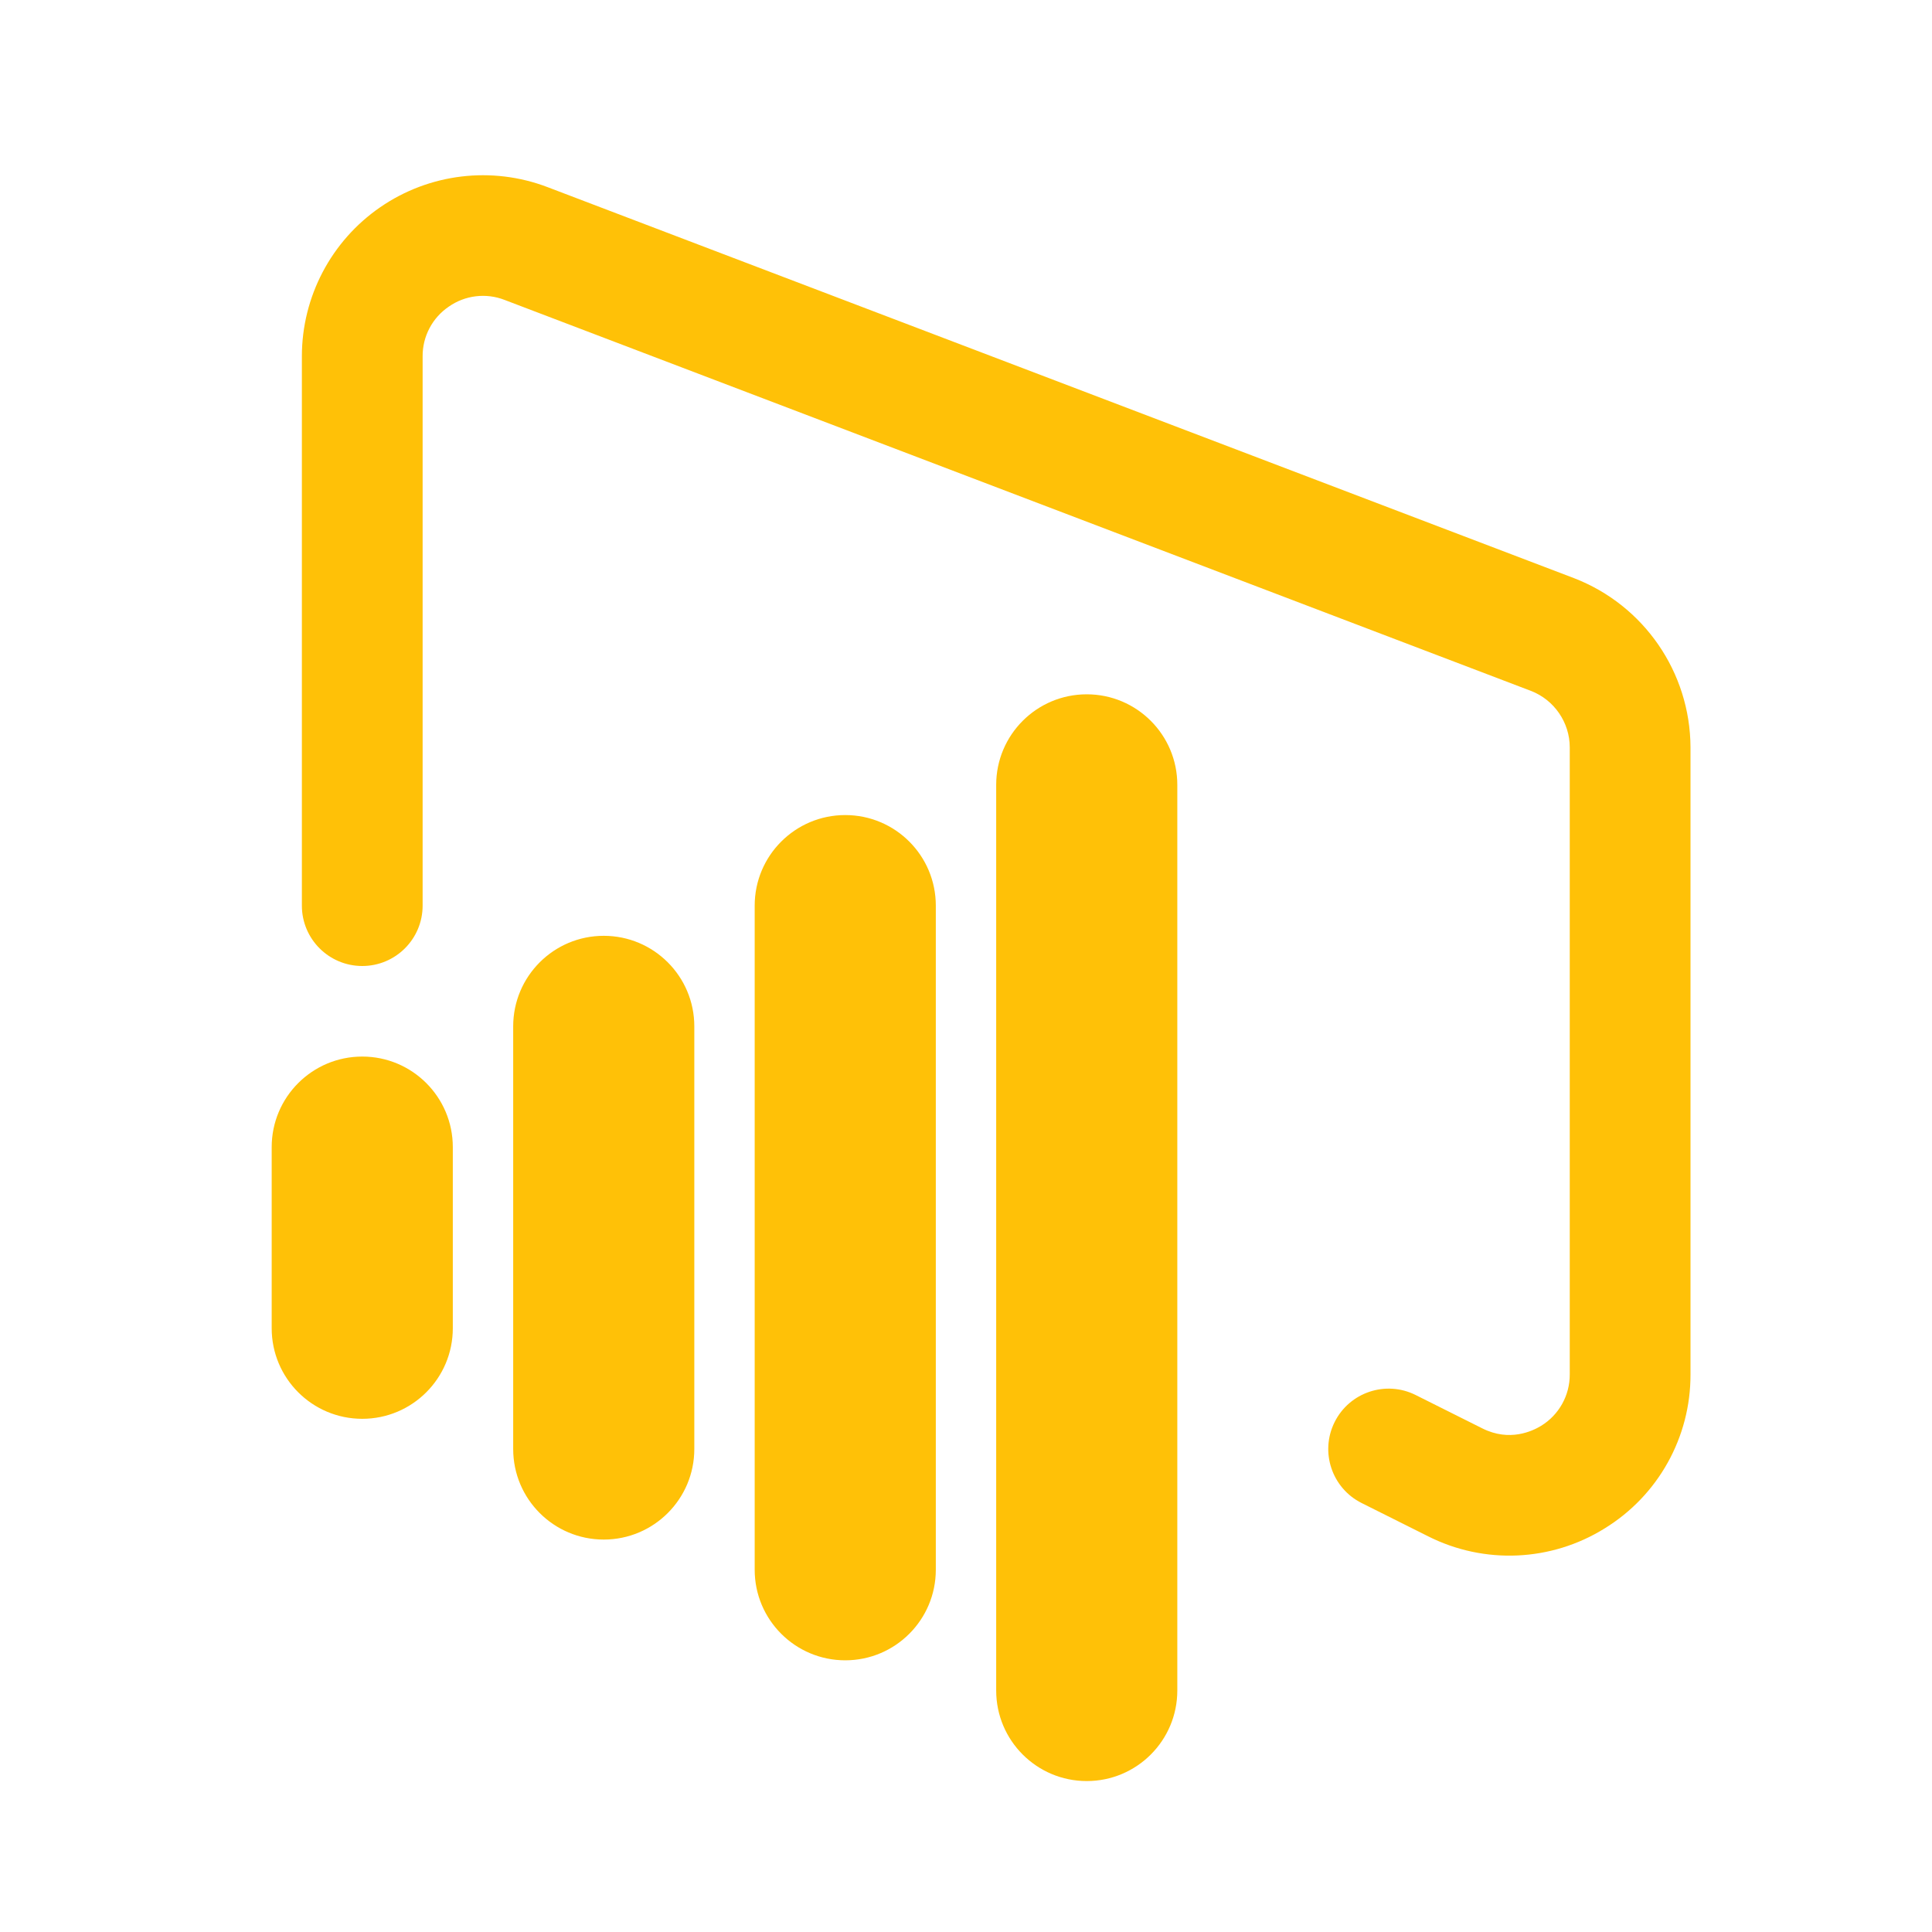
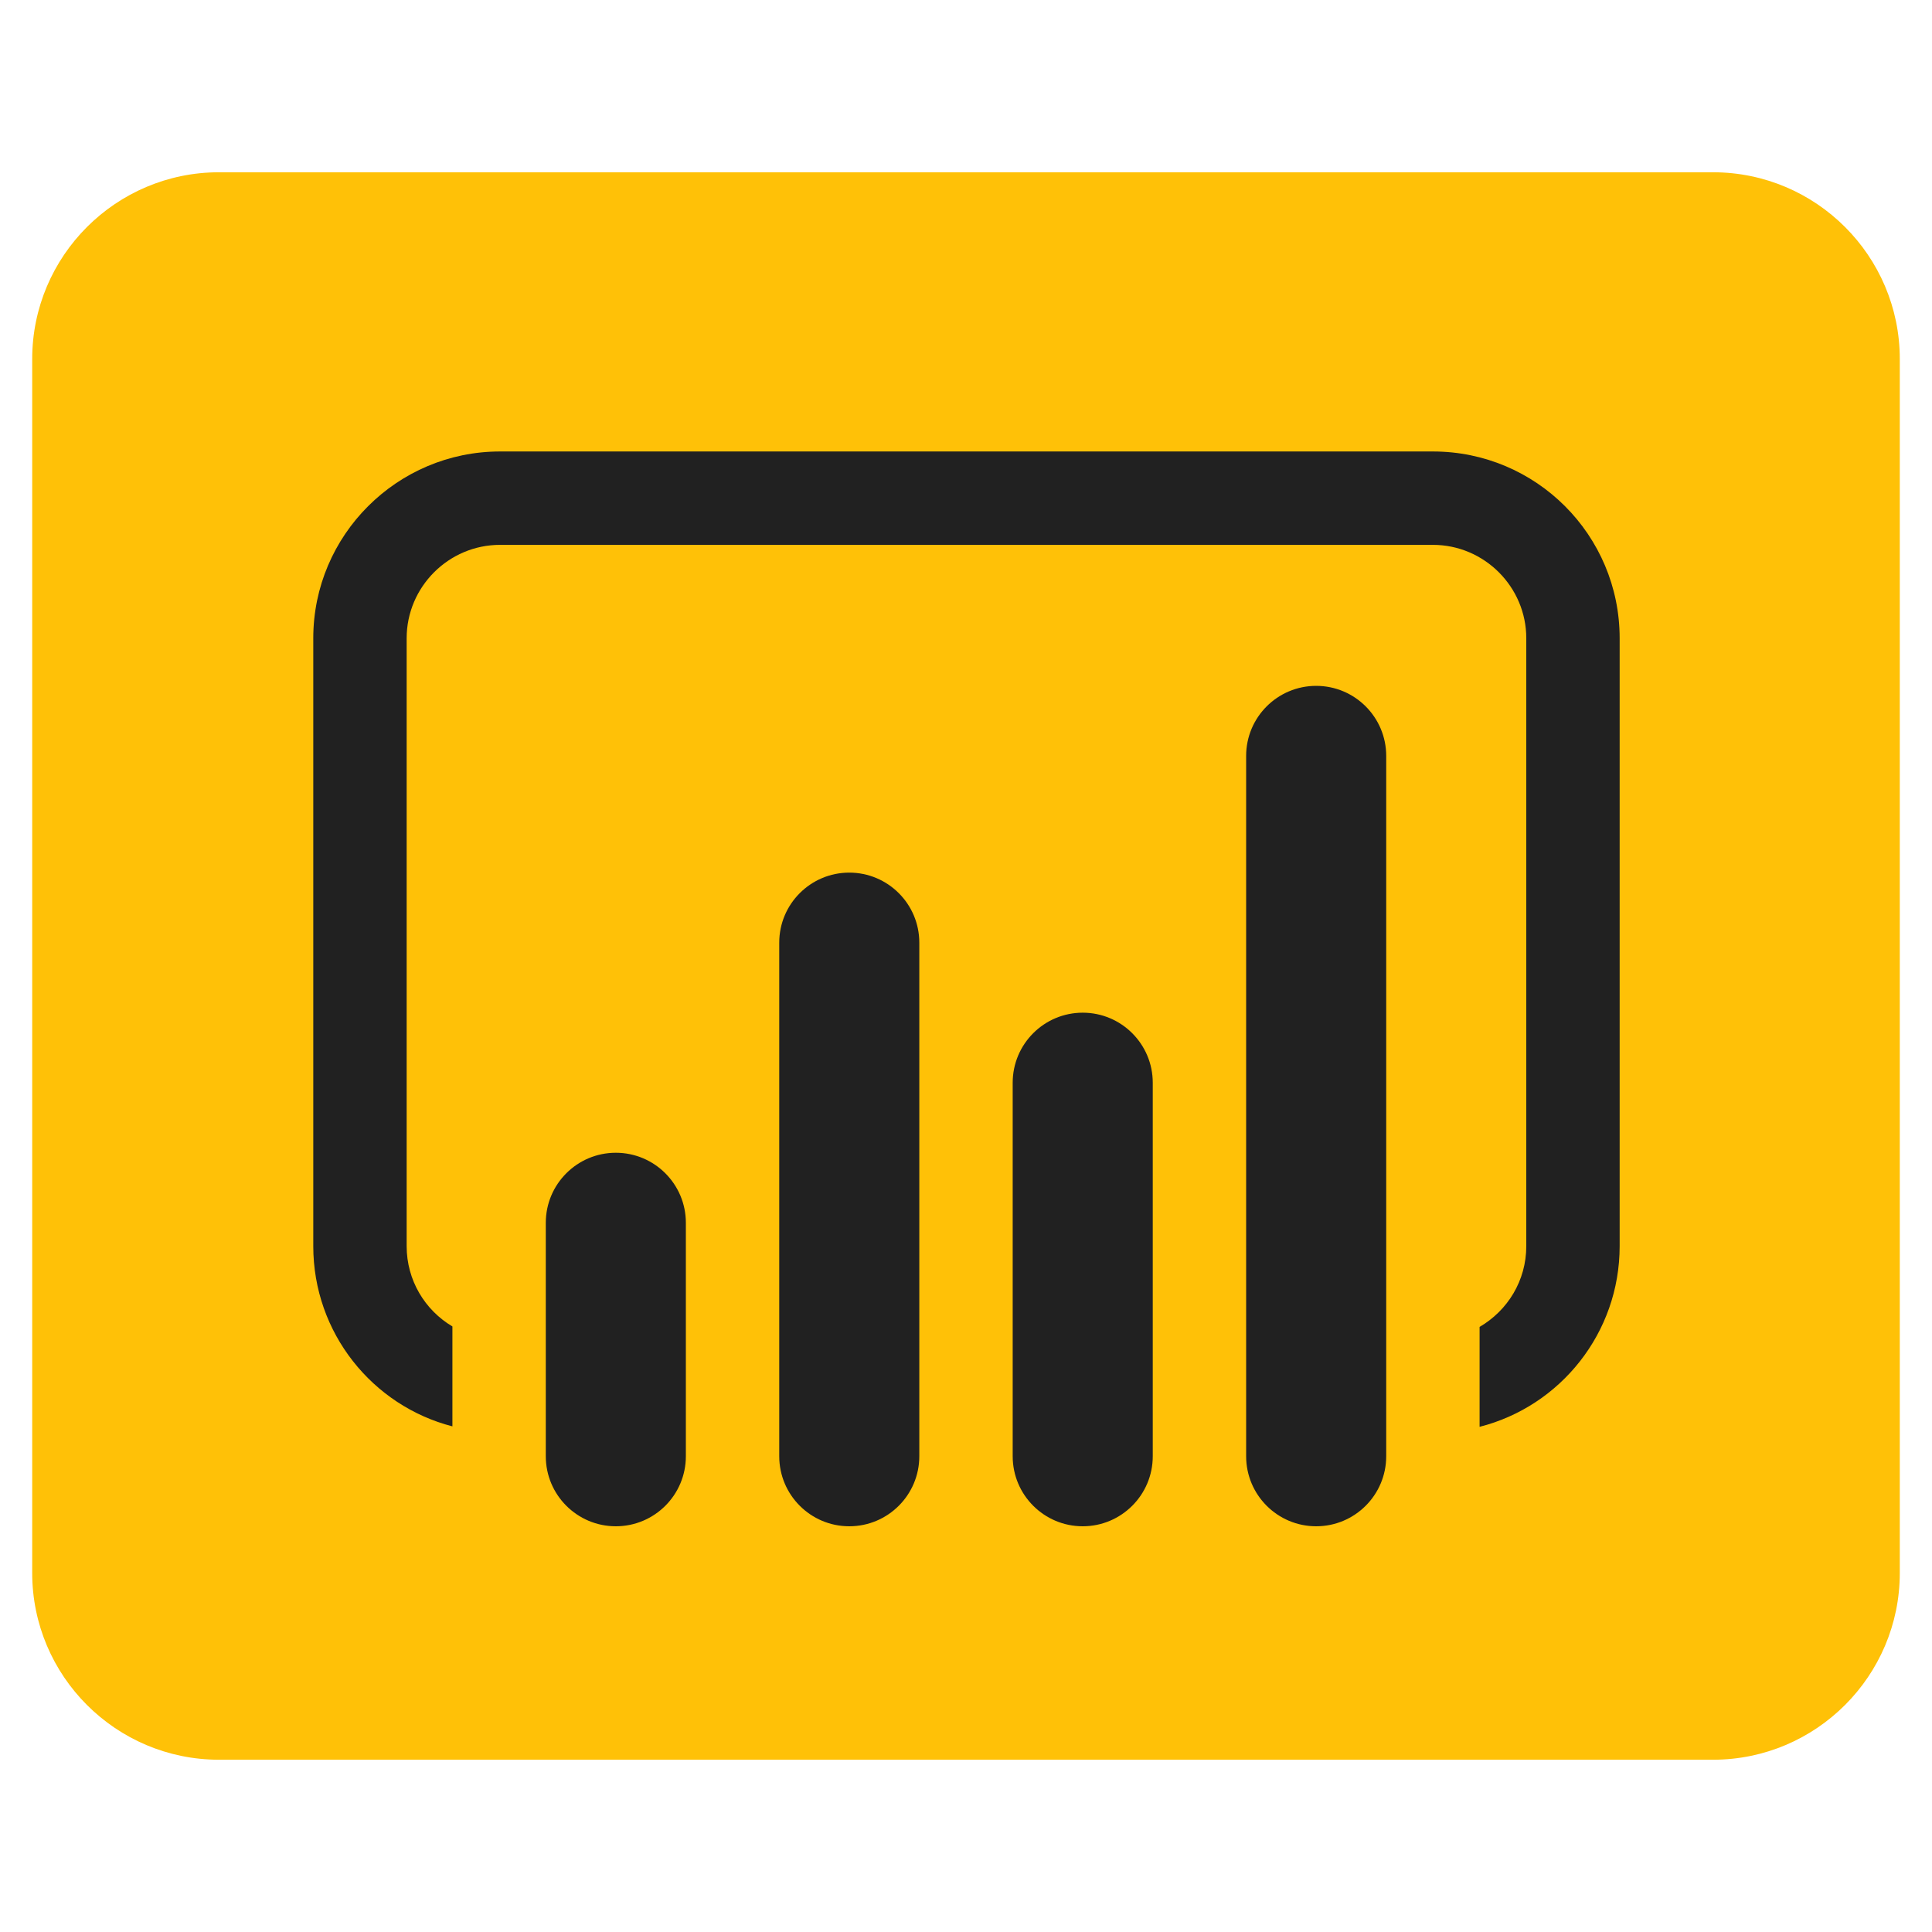
- <svg xmlns="http://www.w3.org/2000/svg" id="SvgjsSvg1033" width="288" height="288" version="1.1">
-   <defs id="SvgjsDefs1034" />
-   <g id="SvgjsG1035">
-     <svg viewBox="0 0 32 32" width="288" height="288">
-       <path d="M28 12.378v10.386a2.982 2.982 0 0 1-1.423 2.552 2.988 2.988 0 0 1-2.919.132l-1.105-.553a1 1 0 0 1 .895-1.789l1.105.553c.451.226.83.044.973-.043a.993.993 0 0 0 .474-.852V12.378c0-.412-.259-.788-.644-.935l-17-6.476a.987.987 0 0 0-.923.112.987.987 0 0 0-.433.823V15a1 1 0 0 1-2 0V5.902a3 3 0 0 1 4.068-2.803l17 6.476A3.016 3.016 0 0 1 28 12.378zM18 11.5a1.5 1.5 0 0 0-1.5 1.5v15a1.5 1.5 0 1 0 3 0V13a1.5 1.5 0 0 0-1.5-1.5zm-4 2a1.5 1.5 0 0 0-1.5 1.5v11a1.5 1.5 0 1 0 3 0V15a1.5 1.5 0 0 0-1.5-1.5zm-4 2A1.5 1.5 0 0 0 8.5 17v7a1.5 1.5 0 1 0 3 0v-7a1.5 1.5 0 0 0-1.5-1.5zm-4 2A1.5 1.5 0 0 0 4.5 19v3a1.5 1.5 0 1 0 3 0v-3A1.5 1.5 0 0 0 6 17.5z" fill="#ffc107" class="svgShape color000000-0 selectable" />
-     </svg>
+ <svg xmlns="http://www.w3.org/2000/svg" viewBox="0,0,256,256" width="480px" height="480px" fill-rule="nonzero">
+   <g transform="translate(-20.48,-20.48) scale(1.16,1.16)">
+     <g fill="none" fill-rule="nonzero" stroke="none" stroke-width="1" stroke-linecap="butt" stroke-linejoin="miter" stroke-miterlimit="10" stroke-dasharray="" stroke-dashoffset="0" font-family="none" font-weight="none" font-size="none" text-anchor="none" style="mix-blend-mode: normal">
+       <g transform="scale(5.33333,5.33333)">
+         <path d="M40,41h-32c-2.206,0 -4,-1.794 -4,-4v-26c0,-2.206 1.794,-4 4,-4h32c2.206,0 4,1.794 4,4v26c0,2.206 -1.794,4 -4,4z" fill="#ffc107" />
+         <path d="M34,12.98h-19.98c-2.2,0 -4,1.79 -4,4v13.02c0,1.86 1.27,3.42 2.98,3.86v-2.14c-0.59,-0.35 -0.98,-0.99 -0.98,-1.72v-13.02c0,-1.1 0.9,-2 2,-2h19.98c1.1,0 2,0.9 2,2v13.02c0,0.74 -0.4,1.38 -1,1.73v2.14c1.73,-0.44 3,-2.01 3,-3.87v-13.02c0,-2.21 -1.79,-4 -4,-4z" fill="#212121" />
+         <path d="M16.5,28v0c0.828,0 1.5,0.672 1.5,1.5v5c0,0.828 -0.672,1.5 -1.5,1.5v0c-0.828,0 -1.5,-0.672 -1.5,-1.5v-5c0,-0.828 0.672,-1.5 1.5,-1.5z" fill="#212121" />
+         <path d="M21.5,22v0c0.828,0 1.5,0.672 1.5,1.5v11c0,0.828 -0.672,1.5 -1.5,1.5v0c-0.828,0 -1.5,-0.672 -1.5,-1.5v-11c0,-0.828 0.672,-1.5 1.5,-1.5z" fill="#212121" />
+         <path d="M26.5,25v0c0.828,0 1.5,0.672 1.5,1.5v8c0,0.828 -0.672,1.5 -1.5,1.5v0c-0.828,0 -1.5,-0.672 -1.5,-1.5v-8c0,-0.828 0.672,-1.5 1.5,-1.5z" fill="#212121" />
+         <path d="M31.5,18v0c0.828,0 1.5,0.672 1.5,1.5v15c0,0.828 -0.672,1.5 -1.5,1.5v0c-0.828,0 -1.5,-0.672 -1.5,-1.5v-15c0,-0.828 0.672,-1.5 1.5,-1.5z" fill="#212121" />
+       </g>
+     </g>
  </g>
</svg>
